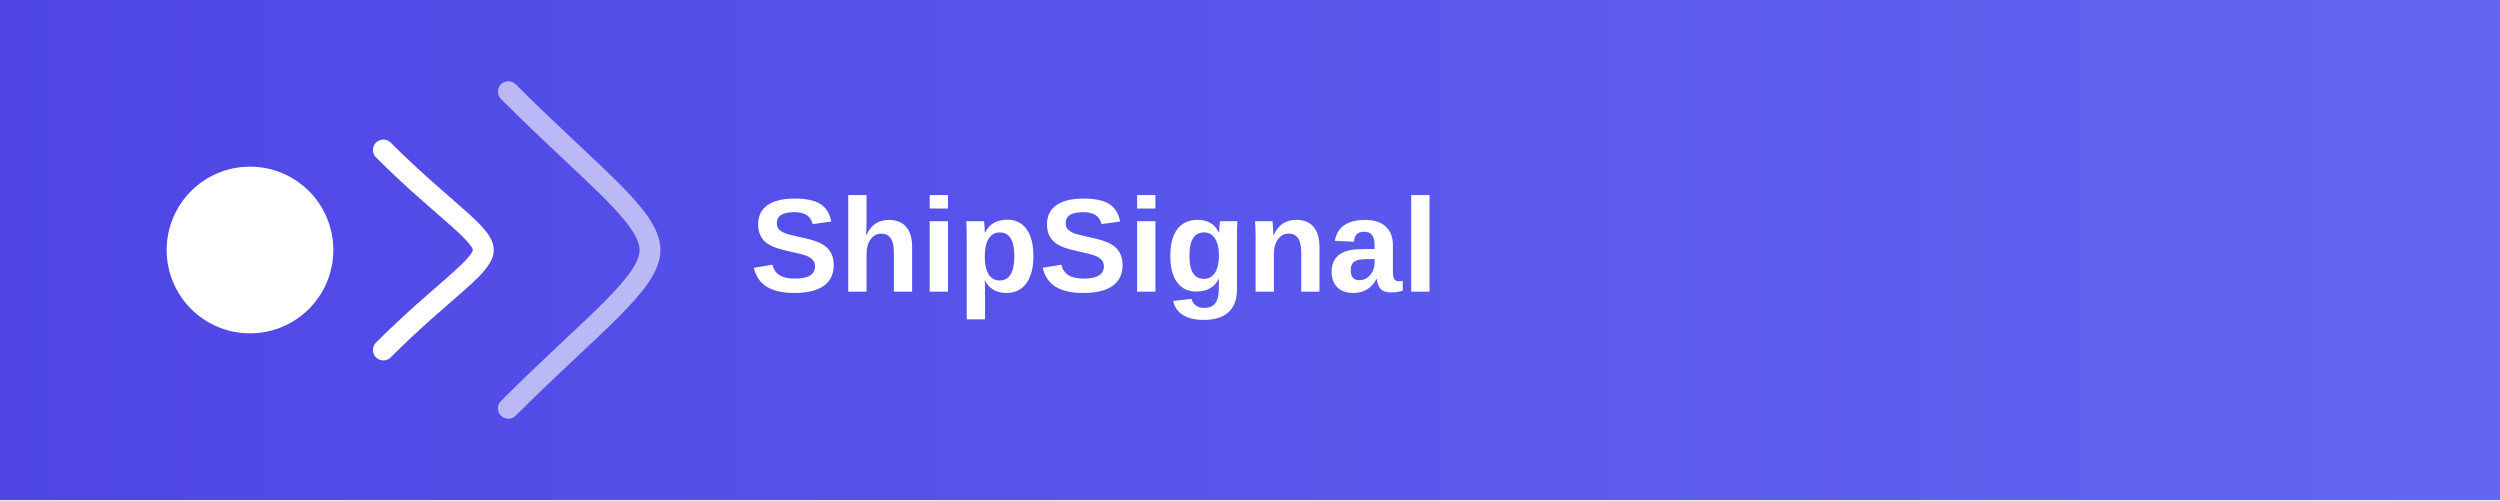
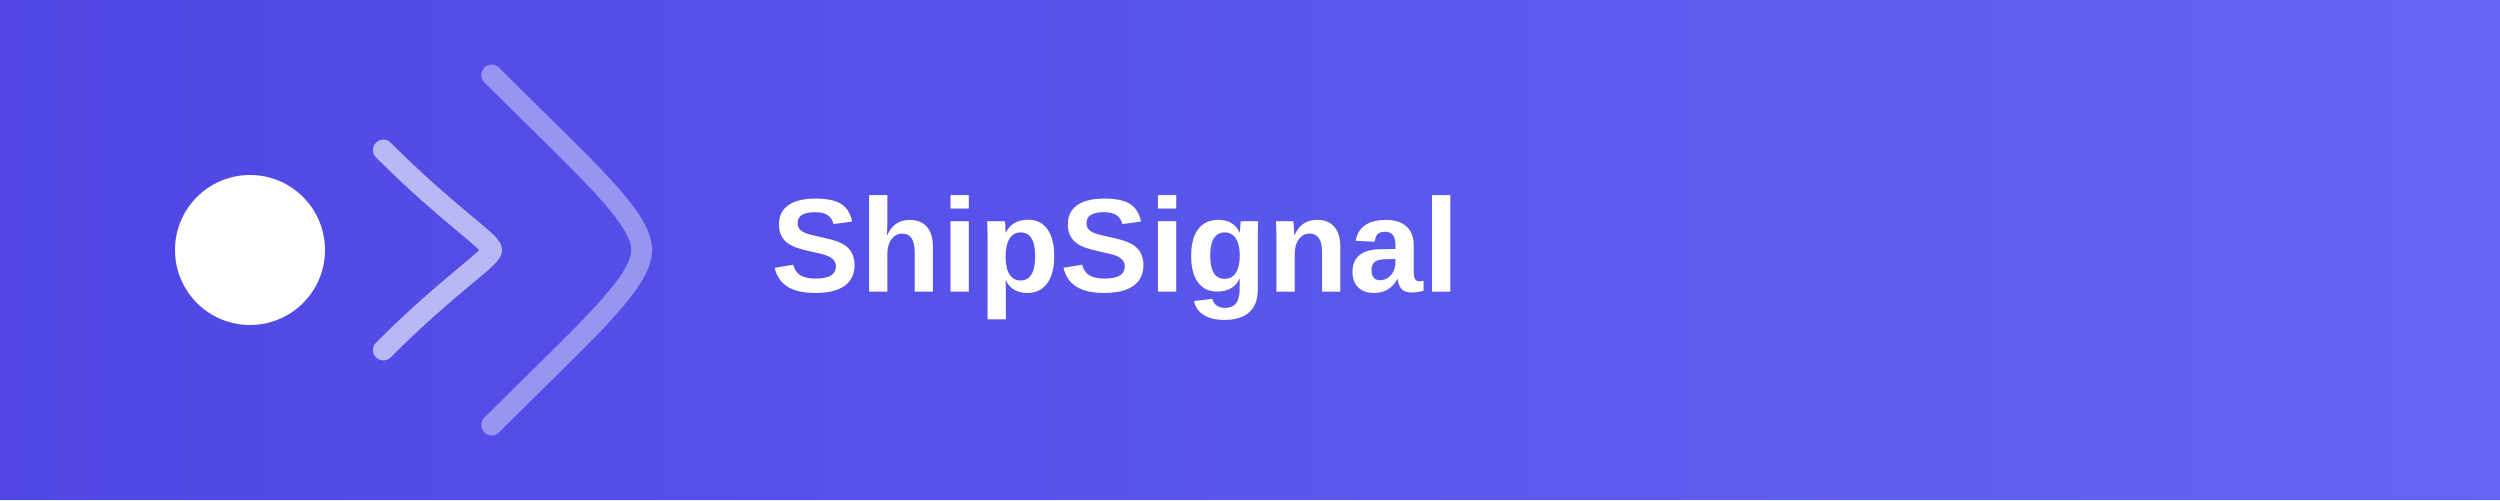
<svg xmlns="http://www.w3.org/2000/svg" width="600" height="120" viewBox="0 0 600 120" fill="none">
  <defs>
    <linearGradient id="email-header-bg" x1="0%" y1="0%" x2="100%" y2="0%">
      <stop offset="0%" stop-color="#4f46e5" />
      <stop offset="100%" stop-color="#6366f1" />
    </linearGradient>
  </defs>
  <rect width="600" height="120" fill="url(#email-header-bg)" />
-   <circle cx="60" cy="60" r="20" fill="white" />
-   <path d="M92 36C106 50 116 56 116 60C116 64 106 70 92 84" stroke="white" stroke-width="5" stroke-linecap="round" fill="none" />
-   <path d="M122 22C142 42 156 52 156 60C156 68 142 78 122 98" stroke="white" stroke-width="5" stroke-linecap="round" fill="none" opacity="0.6" />
-   <text x="180" y="70" font-family="Outfit, Arial, sans-serif" font-size="32" font-weight="700" fill="white">ShipSignal</text>
+   <circle cx="60" cy="60" r="18" fill="white" />
+   <path d="M92 36C108 52 118 58 118 60C118 62 108 68 92 84" stroke="white" stroke-width="5" stroke-linecap="round" fill="none" opacity="0.6" />
+   <path d="M118 18C140 40 154 52 154 60C154 68 140 80 118 102" stroke="white" stroke-width="5" stroke-linecap="round" fill="none" opacity="0.4" />
+   <text x="185" y="70" font-family="Outfit, Arial, sans-serif" font-size="32" font-weight="700" fill="white">ShipSignal</text>
</svg>
